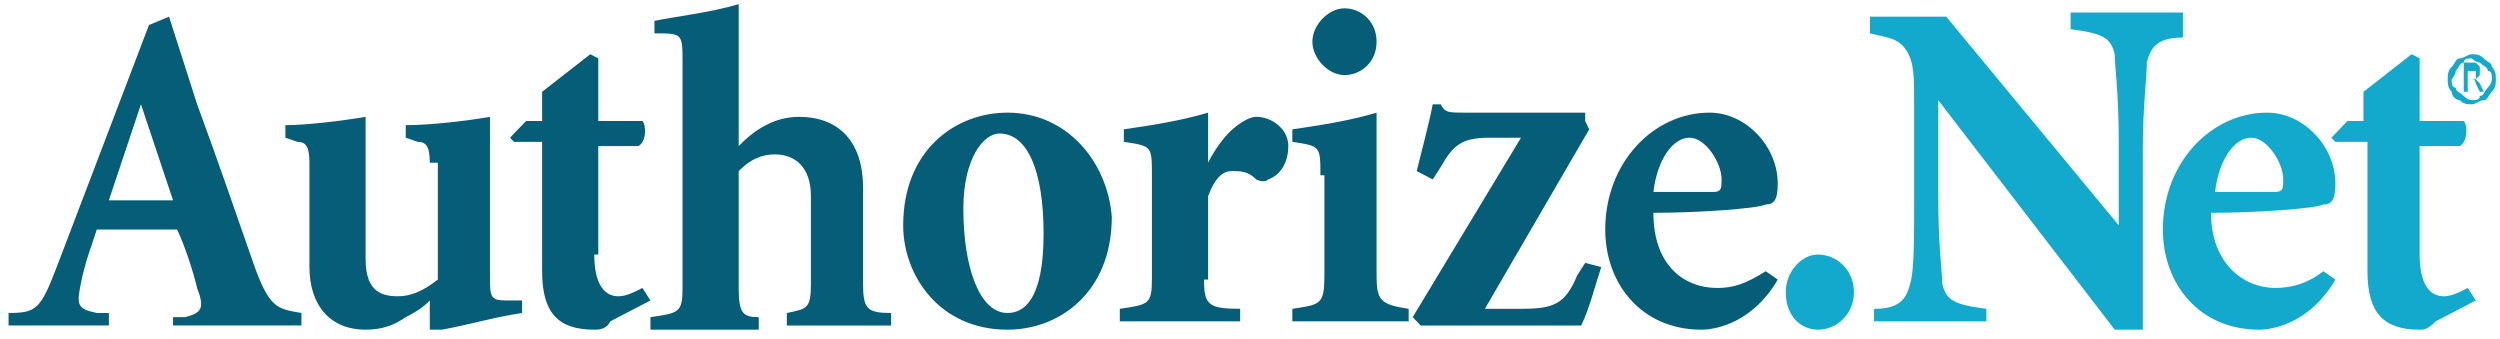
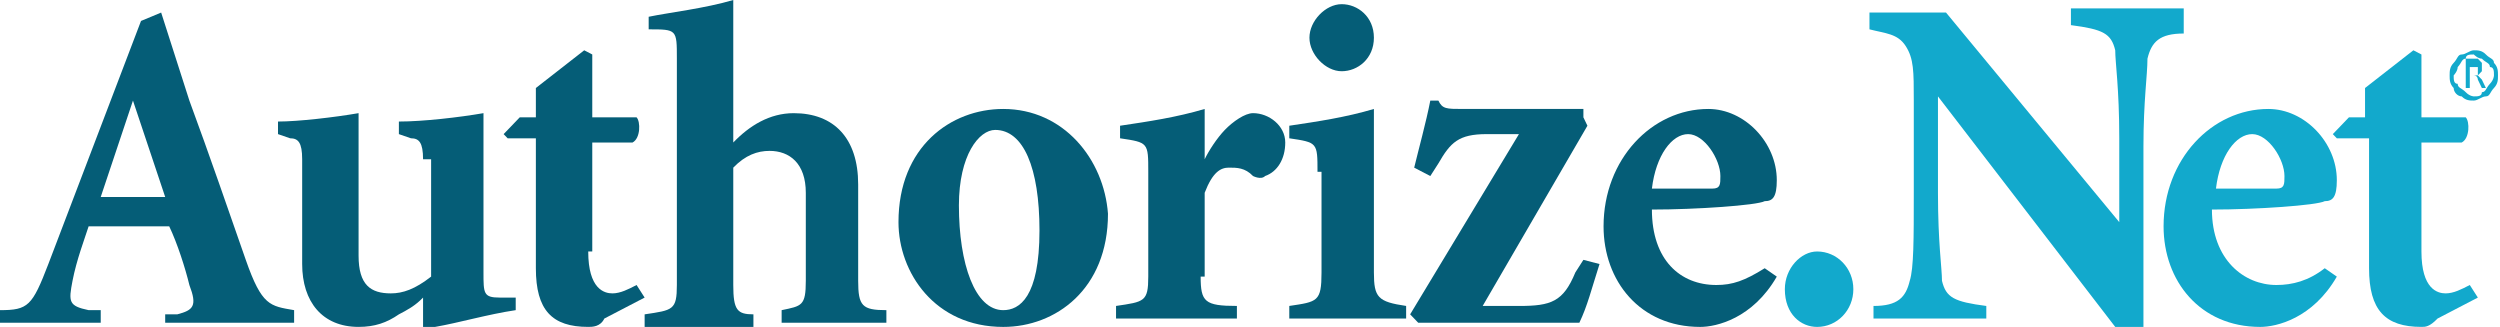
- <svg xmlns="http://www.w3.org/2000/svg" width="192" height="26" viewBox="0 0 192 26" fill="none">
-   <path d="M10.825 8.011L13.29 15.383H8.36L10.825 8.011V8.011ZM13.598 24.998H23.149V24.037C21.301 23.716 20.684 23.716 19.452 20.191C18.22 16.665 16.679 12.178 15.139 8.011L12.982 1.28L11.441 1.921L4.355 20.511C3.123 23.716 2.814 24.037 0.658 24.037V24.998H8.36V24.037H7.436C5.895 23.716 5.895 23.396 6.204 21.793C6.512 20.191 7.128 18.588 7.436 17.626H13.598C14.214 18.908 14.83 20.831 15.139 22.114C15.755 23.716 15.447 24.037 14.214 24.357H13.29V24.998H13.598Z" fill="#055D77" />
-   <path d="M33.008 12.498C33.008 11.216 32.7 10.895 32.084 10.895L31.16 10.575V9.613C33.008 9.613 35.781 9.293 37.63 8.972V21.152C37.63 22.754 37.63 23.075 38.862 23.075H40.095V24.036C37.938 24.357 35.781 24.998 33.933 25.319H33.008V23.075C32.392 23.716 31.776 24.037 31.16 24.357C30.235 24.998 29.311 25.319 28.079 25.319C25.306 25.319 23.765 23.395 23.765 20.511V12.498C23.765 11.216 23.457 10.895 22.841 10.895L21.917 10.575V9.613C23.457 9.613 26.23 9.293 28.079 8.972V19.87C28.079 22.113 29.003 22.754 30.544 22.754C31.468 22.754 32.392 22.434 33.625 21.472V12.498" fill="#055D77" />
-   <path d="M45.641 19.549C45.641 22.434 46.873 22.755 47.489 22.755C48.105 22.755 48.722 22.434 49.338 22.114L49.954 23.075L46.873 24.678C46.565 25.319 45.949 25.319 45.641 25.319C42.868 25.319 41.635 24.037 41.635 20.832V10.896H39.478L39.17 10.575L40.403 9.293H41.635V7.049L45.333 4.165L45.949 4.485V9.293H49.338C49.646 9.614 49.646 10.896 49.03 11.216H45.949V19.549" fill="#055D77" />
-   <path d="M56.732 11.217C57.965 9.935 59.505 8.973 61.354 8.973C64.435 8.973 66.284 10.896 66.284 14.422V21.794C66.284 23.717 66.592 24.038 68.44 24.038V24.999H60.43V24.038C61.97 23.717 62.278 23.717 62.278 21.794V15.063C62.278 12.82 61.046 11.858 59.505 11.858C58.581 11.858 57.657 12.179 56.732 13.14V22.114C56.732 24.038 57.041 24.358 58.273 24.358V25.32H49.954V24.358C52.111 24.038 52.419 24.038 52.419 22.114V4.807C52.419 2.563 52.419 2.563 50.262 2.563V1.602C51.803 1.281 54.576 0.961 56.732 0.32V11.217" fill="#055D77" />
-   <path d="M73.986 16.024C73.986 12.177 75.527 10.254 76.759 10.254C78.916 10.254 80.148 13.139 80.148 17.947C80.148 23.075 78.608 24.037 77.375 24.037C75.219 24.037 73.986 20.511 73.986 16.024ZM77.375 8.651C73.37 8.651 69.365 11.536 69.365 17.306C69.365 21.152 72.138 25.319 77.375 25.319C81.381 25.319 85.386 22.434 85.386 16.665C85.078 12.498 81.997 8.651 77.375 8.651V8.651Z" fill="#055D77" />
-   <path d="M92.472 21.472C92.472 23.395 92.781 23.716 95.245 23.716V24.677H86.002V23.716C88.159 23.395 88.467 23.395 88.467 21.472V13.459C88.467 11.216 88.467 11.216 86.31 10.895V9.934C88.467 9.613 90.624 9.293 92.781 8.651V12.498C93.089 11.857 93.705 10.895 94.321 10.254C94.937 9.613 95.862 8.972 96.478 8.972C97.71 8.972 98.942 9.934 98.942 11.216C98.942 12.498 98.326 13.459 97.402 13.78C97.094 14.1 96.478 13.78 96.478 13.78C95.862 13.139 95.245 13.139 94.629 13.139C94.013 13.139 93.397 13.459 92.781 15.062V21.472" fill="#055D77" />
-   <path d="M101.407 13.46C101.407 11.216 101.407 11.216 99.251 10.896V9.934C101.407 9.614 103.564 9.293 105.721 8.652V21.152C105.721 23.075 106.029 23.395 108.185 23.716V24.678H99.251V23.716C101.407 23.395 101.715 23.395 101.715 21.152V13.46H101.407ZM105.721 3.203C105.721 4.806 104.488 5.767 103.256 5.767C102.023 5.767 100.791 4.485 100.791 3.203C100.791 1.921 102.023 0.639 103.256 0.639C104.488 0.639 105.721 1.601 105.721 3.203Z" fill="#055D77" />
-   <path d="M121.742 9.294L122.05 9.935L114.039 23.717H116.812C119.277 23.717 120.202 23.396 121.126 21.152L121.742 20.191L122.974 20.512C122.358 22.435 122.05 23.717 121.434 24.999H109.11L108.494 24.358L116.812 10.576H114.348C112.191 10.576 111.575 11.217 110.65 12.819L110.034 13.781L108.802 13.14C109.11 11.858 109.726 9.614 110.034 8.011H110.65C110.958 8.652 111.267 8.652 112.499 8.652H121.742" fill="#055D77" />
-   <path d="M126.98 14.742C127.288 12.177 128.52 10.575 129.753 10.575C130.985 10.575 132.218 12.498 132.218 13.78C132.218 14.421 132.218 14.742 131.602 14.742H126.98ZM135.607 20.831C134.066 21.793 133.142 22.114 131.91 22.114C129.137 22.114 126.98 20.19 126.98 16.344C130.369 16.344 134.991 16.024 135.607 15.703C136.223 15.703 136.531 15.383 136.531 14.1C136.531 11.216 134.066 8.651 131.293 8.651C126.98 8.651 123.283 12.498 123.283 17.626C123.283 21.793 126.056 25.319 130.677 25.319C131.91 25.319 134.683 24.678 136.531 21.473L135.607 20.831V20.831Z" fill="#055D77" />
-   <path d="M137.147 22.435C137.147 20.832 138.38 19.55 139.612 19.55C141.153 19.55 142.385 20.832 142.385 22.435C142.385 24.038 141.153 25.32 139.612 25.32C138.38 25.32 137.147 24.358 137.147 22.435Z" fill="#12A9CC" />
-   <path d="M164.568 25.319H162.411L148.855 7.691V15.063C148.855 18.909 149.163 20.832 149.163 21.794C149.471 23.076 150.087 23.396 152.552 23.717V24.678H143.925V23.717C145.774 23.717 146.39 23.076 146.698 21.794C147.006 20.832 147.006 18.588 147.006 15.063V8.011C147.006 5.768 147.006 4.806 146.39 3.845C145.774 2.883 144.85 2.883 143.617 2.563V1.28H149.471L162.72 17.306V10.896C162.72 7.05 162.411 5.127 162.411 4.165C162.103 2.883 161.487 2.563 159.022 2.242V0.96H167.649V2.883C165.801 2.883 165.184 3.524 164.876 4.806C164.876 6.088 164.568 8.011 164.568 11.537V25.319" fill="#12A9CC" />
-   <path d="M170.114 14.742C170.422 12.177 171.654 10.575 172.887 10.575C174.119 10.575 175.352 12.498 175.352 13.78C175.352 14.421 175.352 14.742 174.735 14.742H170.114ZM178.433 20.831C177.2 21.793 175.968 22.114 174.735 22.114C172.271 22.114 169.806 20.19 169.806 16.344C173.195 16.344 177.817 16.024 178.433 15.703C179.049 15.703 179.357 15.383 179.357 14.1C179.357 11.216 176.892 8.651 174.119 8.651C169.806 8.651 166.109 12.498 166.109 17.626C166.109 21.793 168.882 25.319 173.503 25.319C174.735 25.319 177.508 24.678 179.357 21.473L178.433 20.831V20.831Z" fill="#12A9CC" />
-   <path d="M185.827 19.549C185.827 22.434 187.06 22.755 187.676 22.755C188.292 22.755 188.908 22.434 189.525 22.114L190.141 23.075L187.06 24.678C186.444 25.319 186.135 25.319 185.827 25.319C183.054 25.319 181.822 24.037 181.822 20.832V10.896H179.357L179.049 10.575L180.281 9.293H181.514V7.049L185.211 4.165L185.827 4.485V9.293H189.216C189.525 9.614 189.525 10.896 188.908 11.216H185.827V19.549Z" fill="#12A9CC" />
-   <path d="M189.833 8.011C189.524 8.011 189.216 8.011 188.908 7.69C188.6 7.69 188.292 7.37 188.292 7.049C187.984 6.729 187.984 6.408 187.984 6.088C187.984 5.767 187.984 5.447 188.292 5.126C188.6 4.806 188.6 4.485 188.908 4.485C189.216 4.485 189.524 4.165 189.833 4.165C190.141 4.165 190.449 4.165 190.757 4.485C191.065 4.806 191.373 4.806 191.373 5.126C191.681 5.447 191.681 5.767 191.681 6.088C191.681 6.408 191.681 6.729 191.373 7.049C191.065 7.37 191.065 7.69 190.757 7.69C190.449 7.69 190.141 8.011 189.833 8.011ZM189.833 7.69C190.141 7.69 190.449 7.69 190.449 7.37C190.757 7.37 190.757 7.049 191.065 6.729C191.373 6.408 191.373 6.088 191.373 6.088C191.373 5.767 191.373 5.447 191.065 5.447C191.065 5.126 190.757 5.126 190.449 4.806C190.141 4.806 189.833 4.485 189.833 4.485C189.524 4.485 189.216 4.485 189.216 4.806C188.908 4.806 188.908 5.126 188.6 5.447C188.6 5.767 188.292 6.088 188.292 6.088C188.292 6.408 188.292 6.729 188.6 6.729C188.6 7.049 188.908 7.049 189.216 7.37C189.524 7.69 189.833 7.69 189.833 7.69ZM189.524 7.049H189.216V4.806H190.141L190.449 5.126V5.767L190.141 6.088L190.449 6.408L190.757 7.049H190.449L190.141 6.408C190.141 6.408 190.141 6.088 189.833 6.088H189.524V7.049V7.049ZM189.524 6.088H190.141V5.767V5.447H189.524V6.088V6.088Z" fill="#12A9CC" />
+ <svg xmlns="http://www.w3.org/2000/svg" width="130" height="17" viewBox="0 0 130 17" fill="none">
+   <path d="M6.914 5.23L8.59 10.243H5.238L6.914 5.23V5.23ZM8.799 16.781H15.294V16.128C14.037 15.91 13.618 15.91 12.78 13.512C11.942 11.115 10.894 8.063 9.847 5.23L8.38 0.653L7.333 1.089L2.514 13.73C1.676 15.91 1.467 16.128 0 16.128V16.781H5.238V16.128H4.609C3.562 15.91 3.562 15.692 3.771 14.602C3.981 13.512 4.4 12.422 4.609 11.768H8.799C9.218 12.64 9.637 13.948 9.847 14.82C10.266 15.91 10.056 16.128 9.218 16.346H8.59V16.781H8.799Z" fill="#055D77" />
+   <path d="M21.999 8.281C21.999 7.409 21.789 7.191 21.37 7.191L20.742 6.974V6.32C21.999 6.32 23.884 6.102 25.141 5.884V14.166C25.141 15.256 25.141 15.474 25.979 15.474H26.817V16.128C25.351 16.346 23.884 16.781 22.627 16.999H21.999V15.474C21.58 15.91 21.161 16.128 20.742 16.346C20.113 16.781 19.485 16.999 18.646 16.999C16.761 16.999 15.713 15.692 15.713 13.73V8.281C15.713 7.409 15.504 7.191 15.085 7.191L14.456 6.974V6.32C15.504 6.32 17.389 6.102 18.646 5.884V13.294C18.646 14.82 19.275 15.256 20.323 15.256C20.951 15.256 21.58 15.038 22.418 14.384V8.281" fill="#055D77" />
+   <path d="M30.588 13.076C30.588 15.038 31.426 15.256 31.845 15.256C32.264 15.256 32.683 15.038 33.102 14.82L33.521 15.474L31.426 16.564C31.217 16.999 30.798 16.999 30.588 16.999C28.703 16.999 27.865 16.128 27.865 13.948V7.192H26.398L26.189 6.974L27.026 6.102H27.865V4.576L30.379 2.615L30.798 2.833V6.102H33.102C33.312 6.32 33.312 7.192 32.893 7.41H30.798V13.076" fill="#055D77" />
+   <path d="M38.13 7.41C38.968 6.538 40.016 5.885 41.273 5.885C43.368 5.885 44.625 7.192 44.625 9.59V14.602C44.625 15.91 44.835 16.128 46.092 16.128V16.782H40.645V16.128C41.692 15.91 41.902 15.91 41.902 14.602V10.026C41.902 8.5 41.063 7.846 40.016 7.846C39.388 7.846 38.759 8.064 38.13 8.718V14.82C38.13 16.128 38.34 16.346 39.178 16.346V17H33.521V16.346C34.988 16.128 35.197 16.128 35.197 14.82V3.051C35.197 1.526 35.197 1.526 33.731 1.526V0.872C34.778 0.654 36.664 0.436 38.13 0V7.41" fill="#055D77" />
+   <path d="M49.863 10.679C49.863 8.063 50.911 6.756 51.749 6.756C53.215 6.756 54.053 8.717 54.053 11.986C54.053 15.474 53.006 16.128 52.168 16.128C50.701 16.128 49.863 13.73 49.863 10.679ZM52.168 5.666C49.444 5.666 46.721 7.627 46.721 11.551C46.721 14.166 48.606 17 52.168 17C54.892 17 57.615 15.038 57.615 11.115C57.406 8.281 55.31 5.666 52.168 5.666V5.666Z" fill="#055D77" />
+   <path d="M62.434 14.384C62.434 15.692 62.643 15.909 64.319 15.909V16.563H58.034V15.909C59.501 15.692 59.71 15.692 59.71 14.384V8.935C59.71 7.409 59.71 7.409 58.243 7.191V6.538C59.71 6.32 61.177 6.102 62.643 5.666V8.281C62.853 7.845 63.272 7.191 63.691 6.756C64.11 6.32 64.738 5.884 65.157 5.884C65.995 5.884 66.833 6.538 66.833 7.409C66.833 8.281 66.414 8.935 65.786 9.153C65.576 9.371 65.157 9.153 65.157 9.153C64.738 8.717 64.319 8.717 63.9 8.717C63.481 8.717 63.062 8.935 62.643 10.025V14.384" fill="#055D77" />
+   <path d="M68.51 8.935C68.51 7.409 68.51 7.409 67.043 7.191V6.538C68.51 6.32 69.976 6.102 71.443 5.666V14.166C71.443 15.473 71.652 15.691 73.119 15.909V16.563H67.043V15.909C68.51 15.691 68.719 15.691 68.719 14.166V8.935H68.51ZM71.443 1.961C71.443 3.05 70.605 3.704 69.767 3.704C68.929 3.704 68.091 2.833 68.091 1.961C68.091 1.089 68.929 0.217 69.767 0.217C70.605 0.217 71.443 0.871 71.443 1.961Z" fill="#055D77" />
+   <path d="M82.337 6.102L82.546 6.538L77.099 15.91H78.985C80.661 15.91 81.289 15.692 81.918 14.166L82.337 13.512L83.175 13.73C82.756 15.038 82.546 15.91 82.127 16.782H73.747L73.328 16.346L78.985 6.974H77.309C75.842 6.974 75.423 7.41 74.795 8.5L74.376 9.154L73.538 8.718C73.747 7.846 74.166 6.32 74.376 5.23H74.795C75.004 5.666 75.214 5.666 76.052 5.666H82.337" fill="#055D77" />
+   <path d="M85.899 9.807C86.108 8.063 86.946 6.974 87.784 6.974C88.622 6.974 89.46 8.281 89.46 9.153C89.46 9.589 89.46 9.807 89.041 9.807H85.899ZM91.765 13.948C90.717 14.602 90.089 14.82 89.251 14.82C87.365 14.82 85.899 13.512 85.899 10.897C88.203 10.897 91.346 10.679 91.765 10.461C92.184 10.461 92.393 10.243 92.393 9.371C92.393 7.409 90.717 5.666 88.832 5.666C85.899 5.666 83.385 8.281 83.385 11.769C83.385 14.602 85.27 17 88.413 17C89.251 17 91.136 16.564 92.393 14.384L91.765 13.948V13.948Z" fill="#055D77" />
+   <path d="M92.812 15.038C92.812 13.949 93.65 13.077 94.489 13.077C95.536 13.077 96.374 13.949 96.374 15.038C96.374 16.128 95.536 17 94.489 17C93.65 17 92.812 16.346 92.812 15.038Z" fill="#12A9CC" />
+   <path d="M111.459 17H109.992L100.774 5.013V10.025C100.774 12.641 100.983 13.948 100.983 14.602C101.193 15.474 101.612 15.692 103.288 15.91V16.564H97.422V15.91C98.679 15.91 99.098 15.474 99.307 14.602C99.517 13.948 99.517 12.423 99.517 10.025V5.23C99.517 3.705 99.517 3.051 99.098 2.397C98.679 1.743 98.05 1.743 97.212 1.525V0.653H101.193L110.202 11.551V7.192C110.202 4.577 109.992 3.269 109.992 2.615C109.783 1.743 109.364 1.525 107.688 1.307V0.436H113.554V1.743C112.297 1.743 111.878 2.179 111.668 3.051C111.668 3.923 111.459 5.23 111.459 7.628V17" fill="#12A9CC" />
+   <path d="M115.23 9.807C115.439 8.063 116.278 6.974 117.116 6.974C117.954 6.974 118.792 8.281 118.792 9.153C118.792 9.589 118.792 9.807 118.373 9.807H115.23ZM120.887 13.948C120.049 14.602 119.211 14.82 118.373 14.82C116.697 14.82 115.02 13.512 115.02 10.897C117.325 10.897 120.468 10.679 120.887 10.461C121.306 10.461 121.515 10.243 121.515 9.371C121.515 7.409 119.839 5.666 117.954 5.666C115.02 5.666 112.506 8.281 112.506 11.769C112.506 14.602 114.392 17 117.535 17C118.373 17 120.258 16.564 121.515 14.384L120.887 13.948V13.948Z" fill="#12A9CC" />
+   <path d="M125.915 13.076C125.915 15.038 126.753 15.256 127.172 15.256C127.591 15.256 128.01 15.038 128.429 14.82L128.848 15.474L126.753 16.564C126.334 16.999 126.125 16.999 125.915 16.999C124.03 16.999 123.191 16.128 123.191 13.948V7.192H121.515L121.306 6.974L122.144 6.102H122.982V4.576L125.496 2.615L125.915 2.833V6.102H128.22C128.429 6.32 128.429 7.192 128.01 7.41H125.915V13.076Z" fill="#12A9CC" />
+   <path d="M128.638 5.23C128.429 5.23 128.219 5.23 128.01 5.012C127.8 5.012 127.591 4.794 127.591 4.576C127.381 4.358 127.381 4.14 127.381 3.922C127.381 3.704 127.381 3.486 127.591 3.269C127.8 3.051 127.8 2.833 128.01 2.833C128.219 2.833 128.429 2.615 128.638 2.615C128.848 2.615 129.057 2.615 129.267 2.833C129.476 3.051 129.686 3.051 129.686 3.269C129.895 3.486 129.895 3.704 129.895 3.922C129.895 4.14 129.895 4.358 129.686 4.576C129.476 4.794 129.476 5.012 129.267 5.012C129.057 5.012 128.848 5.23 128.638 5.23ZM128.638 5.012C128.848 5.012 129.057 5.012 129.057 4.794C129.267 4.794 129.267 4.576 129.476 4.358C129.686 4.14 129.686 3.922 129.686 3.922C129.686 3.704 129.686 3.486 129.476 3.486C129.476 3.269 129.267 3.269 129.057 3.051C128.848 3.051 128.638 2.833 128.638 2.833C128.429 2.833 128.219 2.833 128.219 3.051C128.01 3.051 128.01 3.269 127.8 3.486C127.8 3.704 127.591 3.922 127.591 3.922C127.591 4.14 127.591 4.358 127.8 4.358C127.8 4.576 128.01 4.576 128.219 4.794C128.429 5.012 128.638 5.012 128.638 5.012ZM128.429 4.576H128.219V3.051H128.848L129.057 3.269V3.704L128.848 3.922L129.057 4.14L129.267 4.576H129.057L128.848 4.14C128.848 4.14 128.848 3.922 128.638 3.922H128.429V4.576V4.576ZM128.429 3.922H128.848V3.704V3.486H128.429V3.922V3.922Z" fill="#12A9CC" />
</svg>
